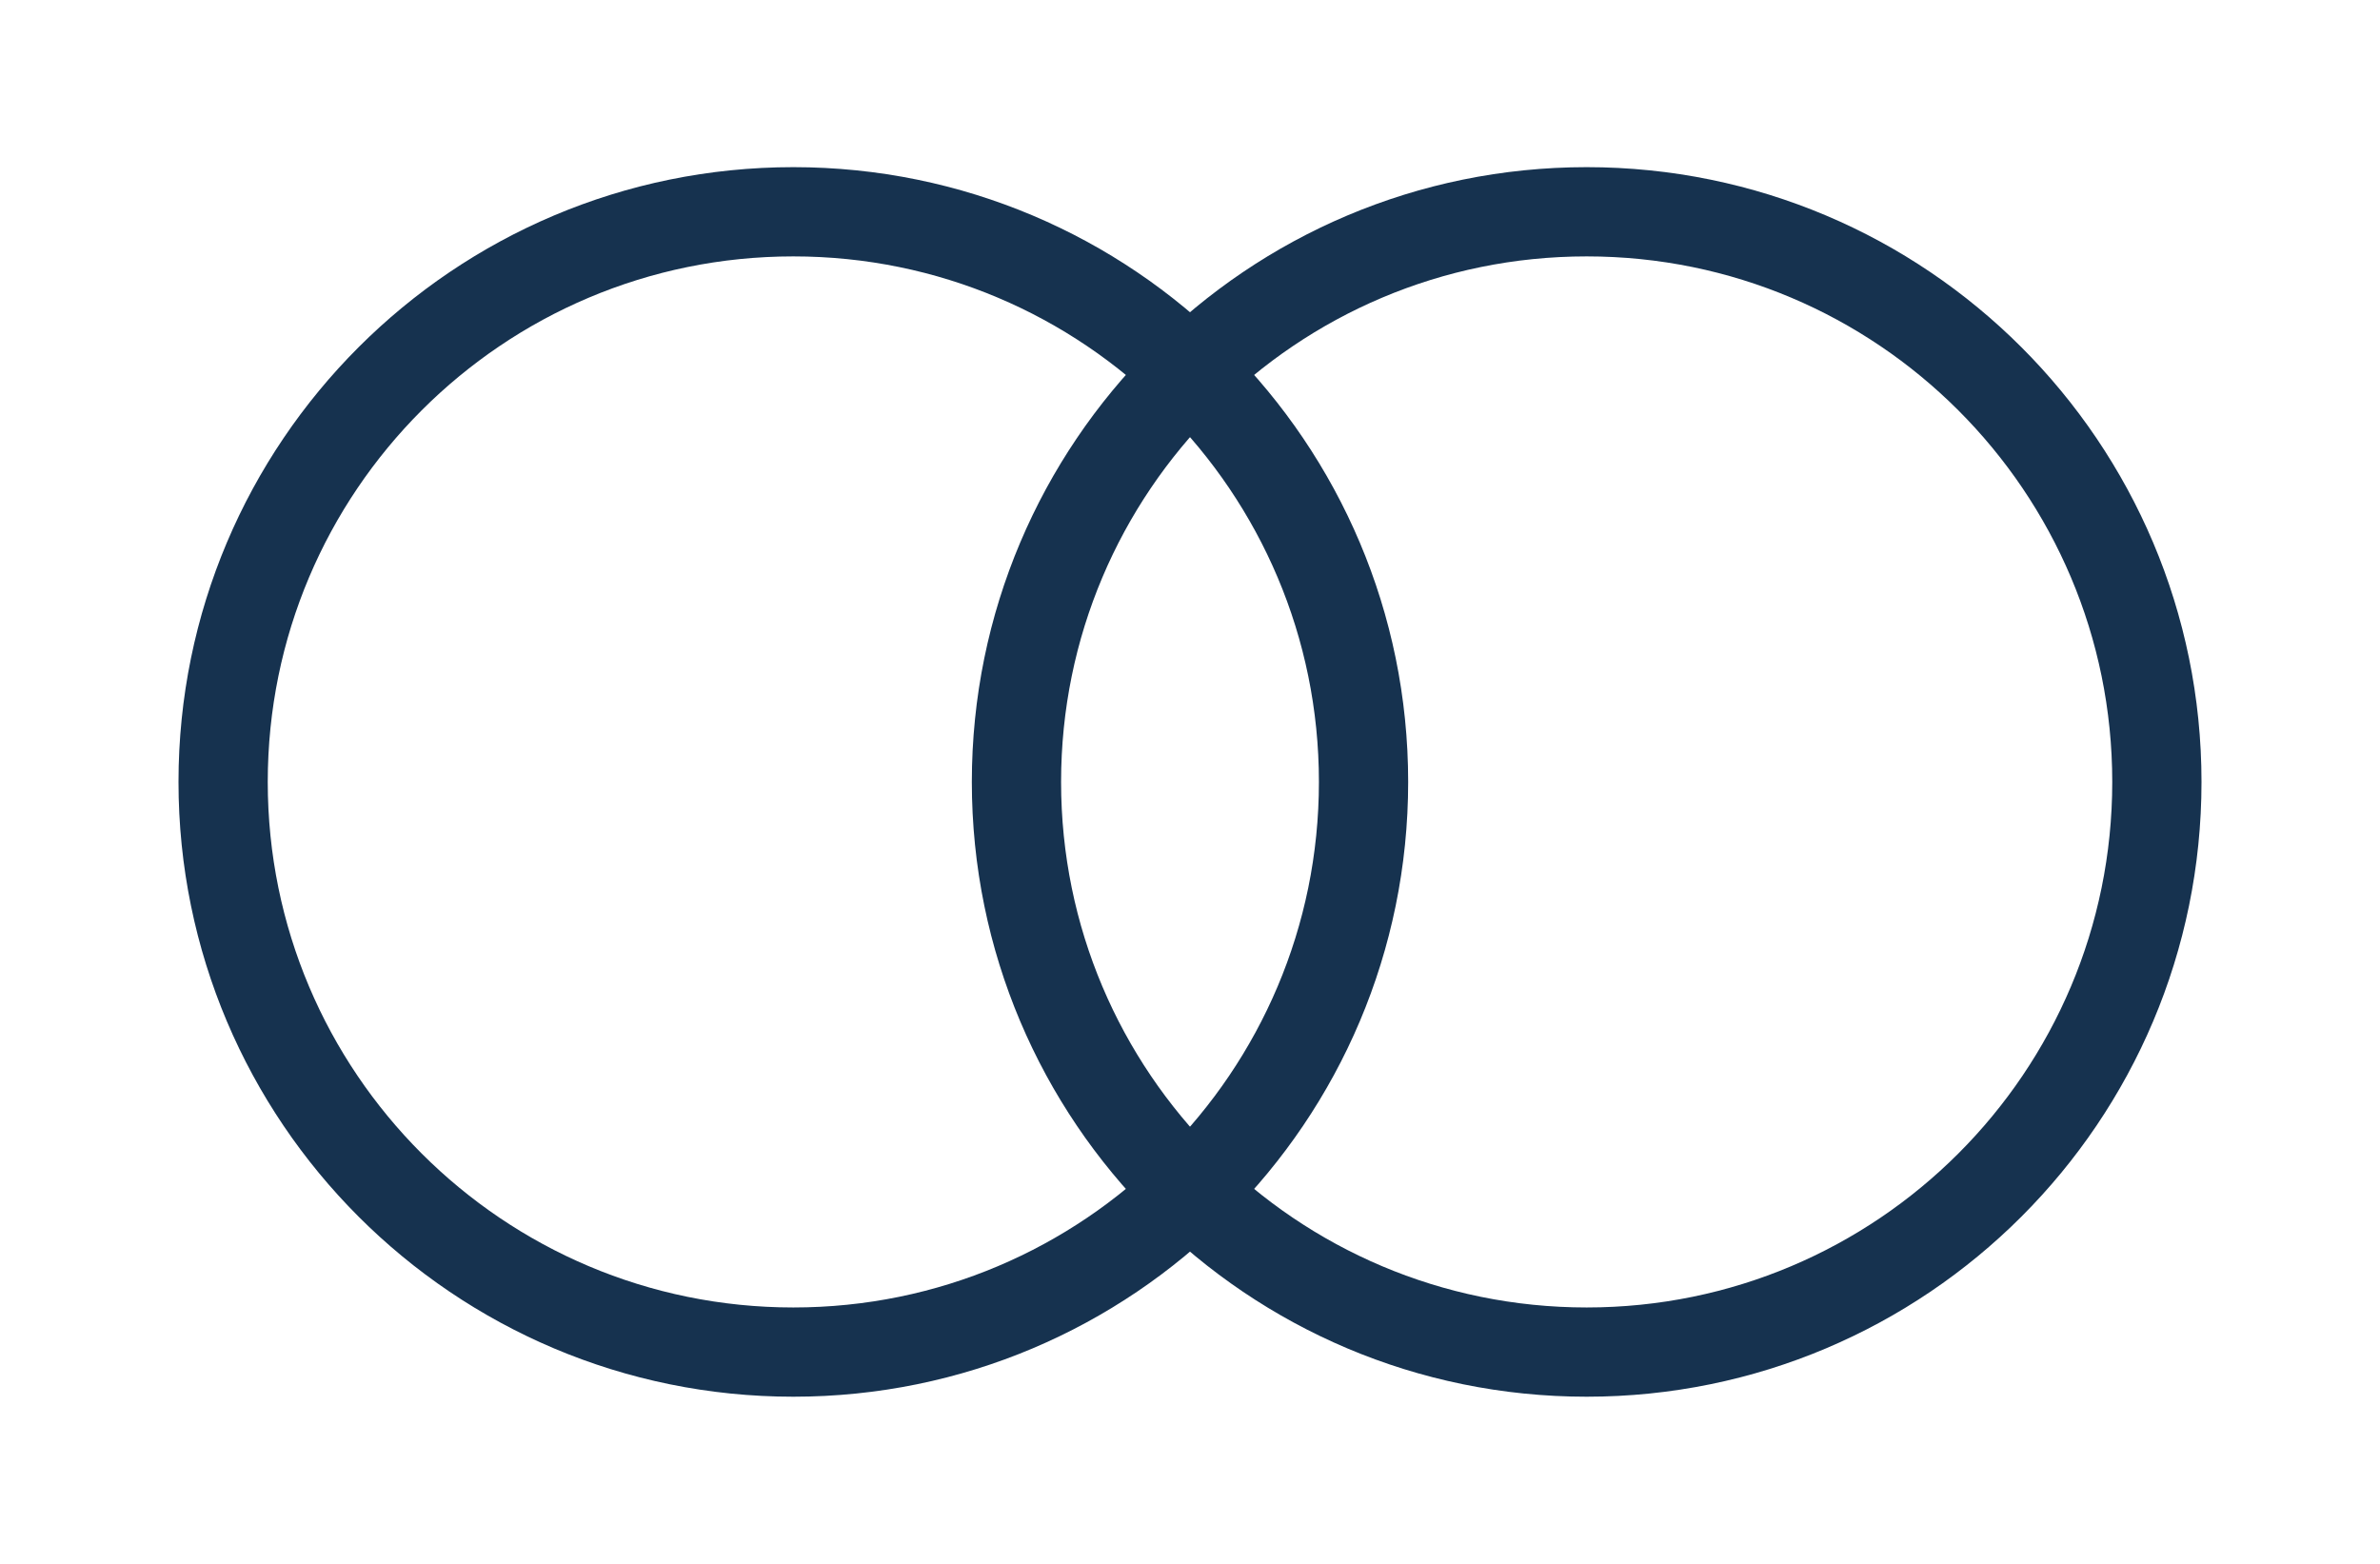
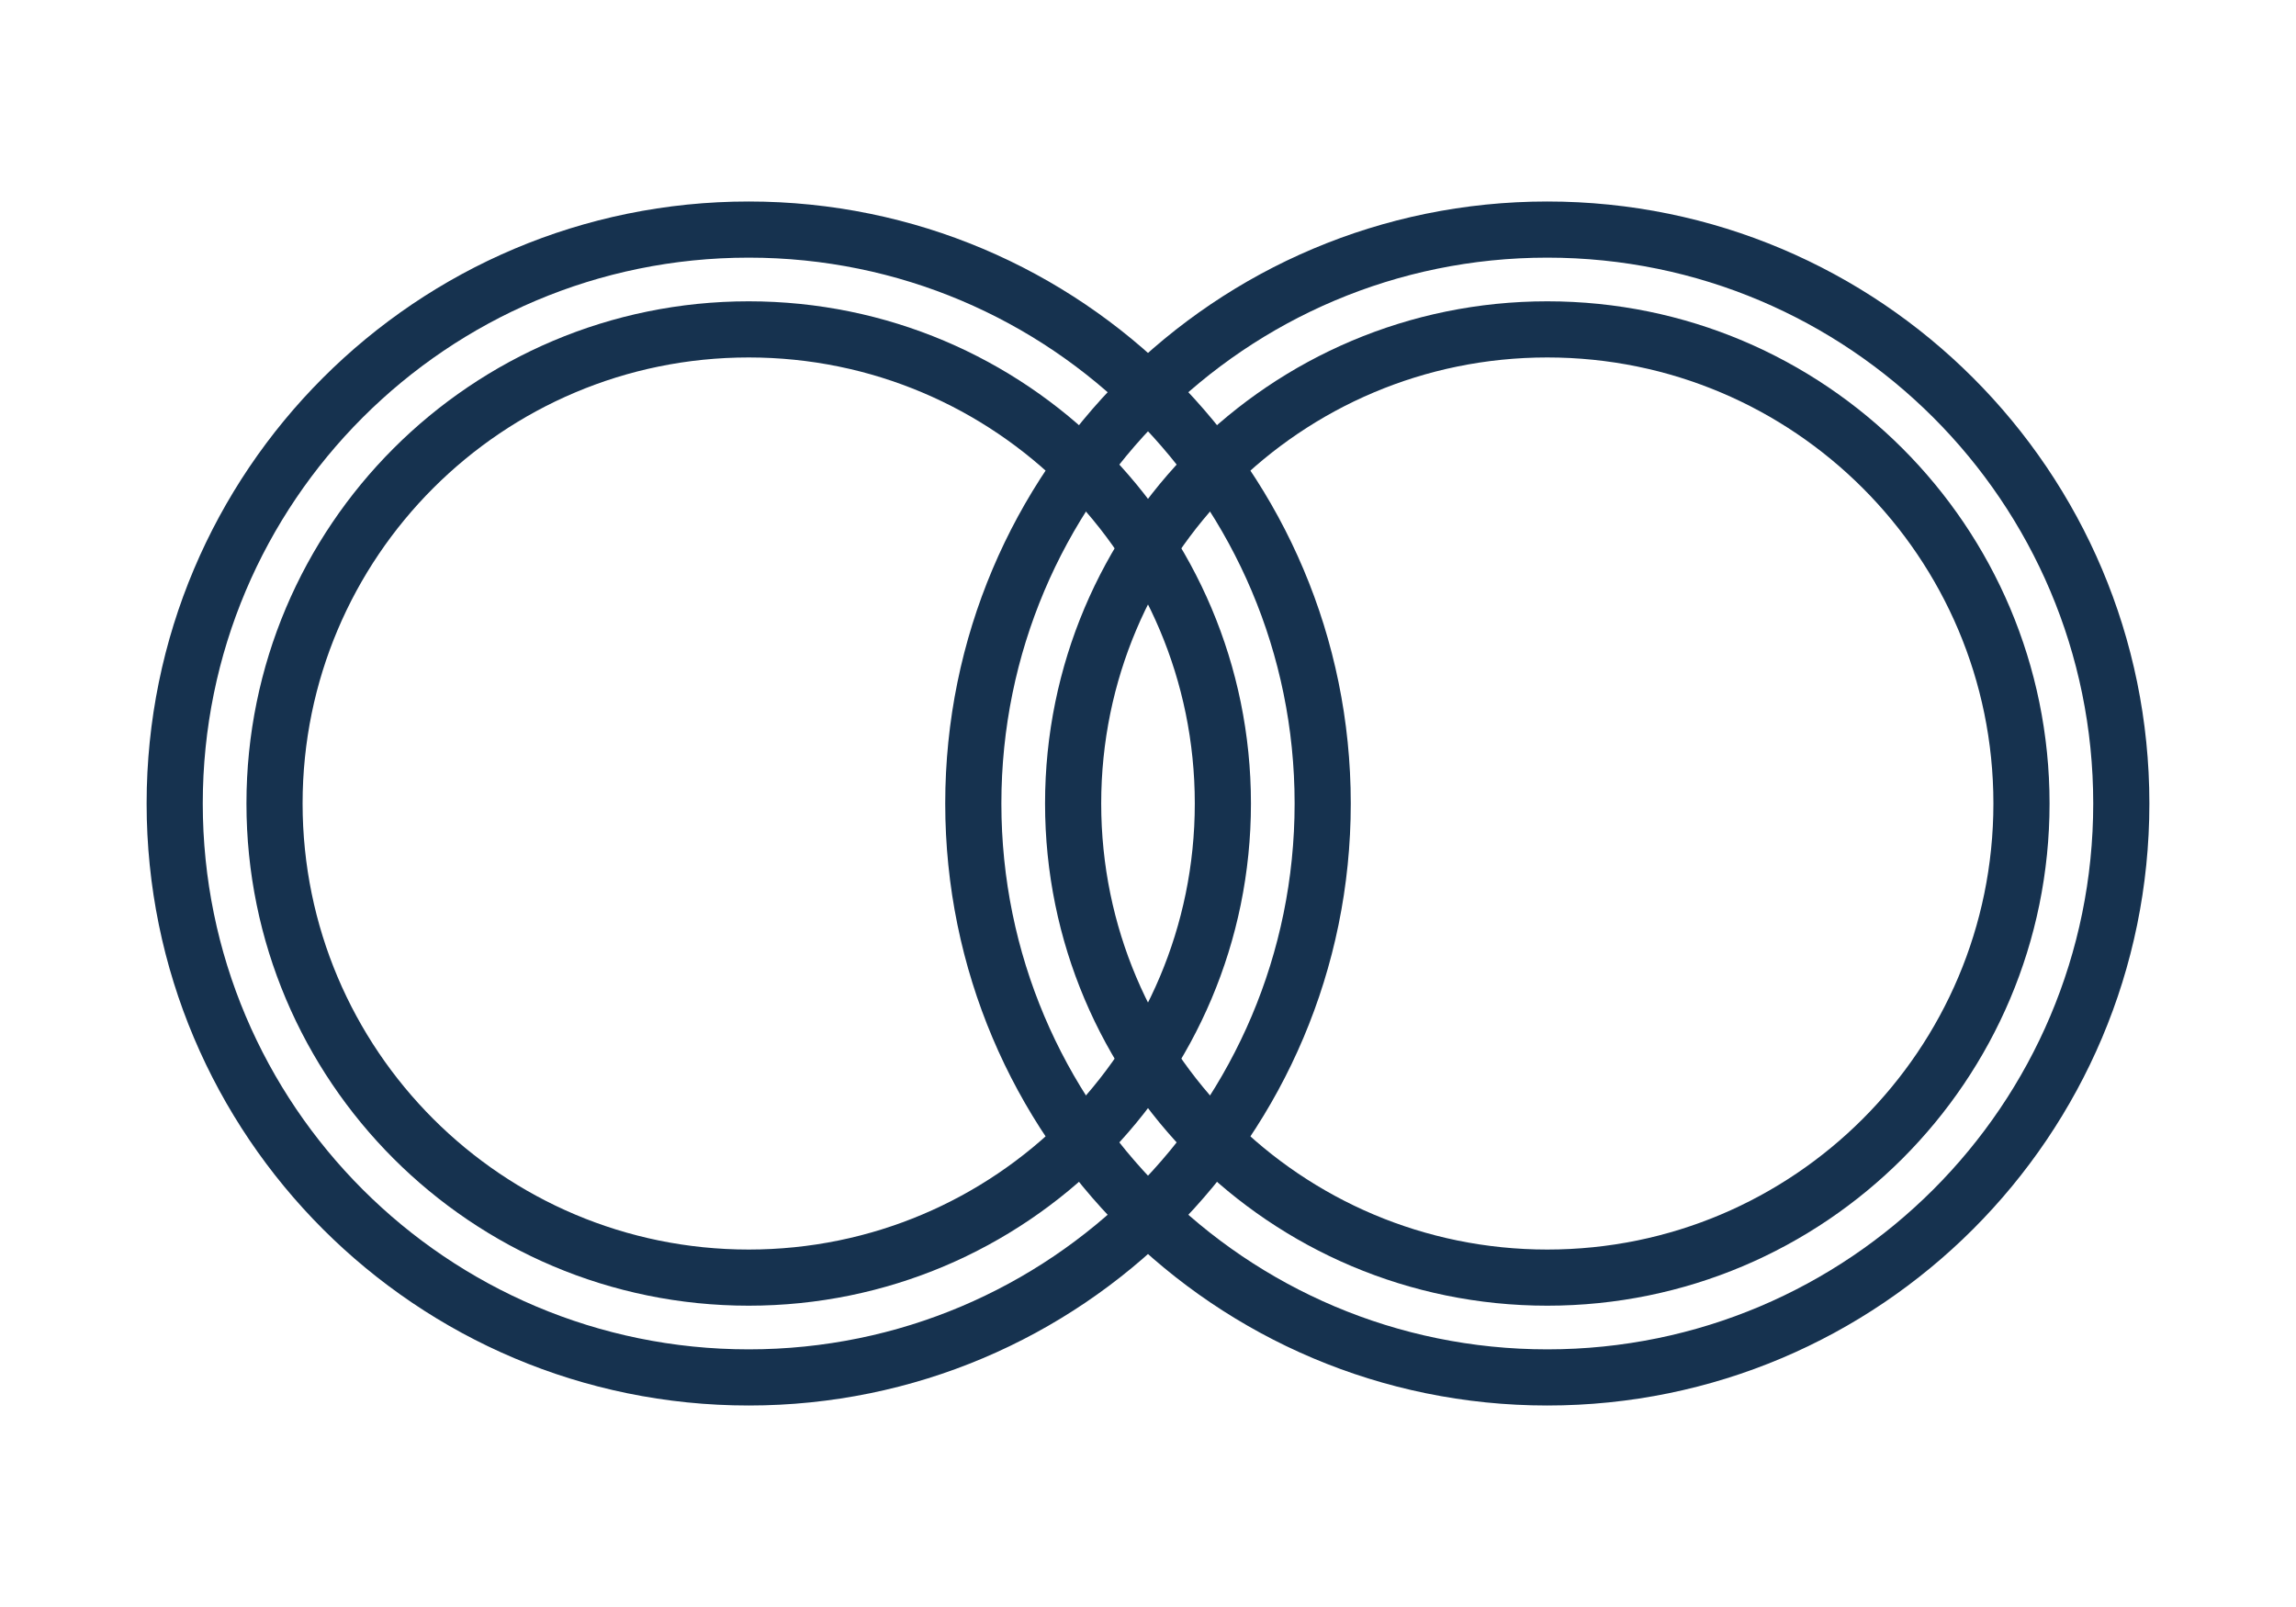
- <svg xmlns="http://www.w3.org/2000/svg" width="280" height="184" viewBox="-96 -60 192 120">
-   <circle cx="-32" cy="0" r="46" fill="none" stroke="#16324F" stroke-width="7.2" />
-   <circle cx="32" cy="0" r="46" fill="none" stroke="#16324F" stroke-width="7.2" />
+ <svg xmlns="http://www.w3.org/2000/svg" width="280" height="196" viewBox="-92 -56 184 112">
+   <circle cx="-32" cy="0" r="46" fill="none" stroke="#16324F" stroke-width="4.5" />
+   <circle cx="-32" cy="0" r="38" fill="none" stroke="#16324F" stroke-width="4.5" />
+   <circle cx="32" cy="0" r="46" fill="none" stroke="#16324F" stroke-width="4.5" />
+   <circle cx="32" cy="0" r="38" fill="none" stroke="#16324F" stroke-width="4.5" />
</svg>
